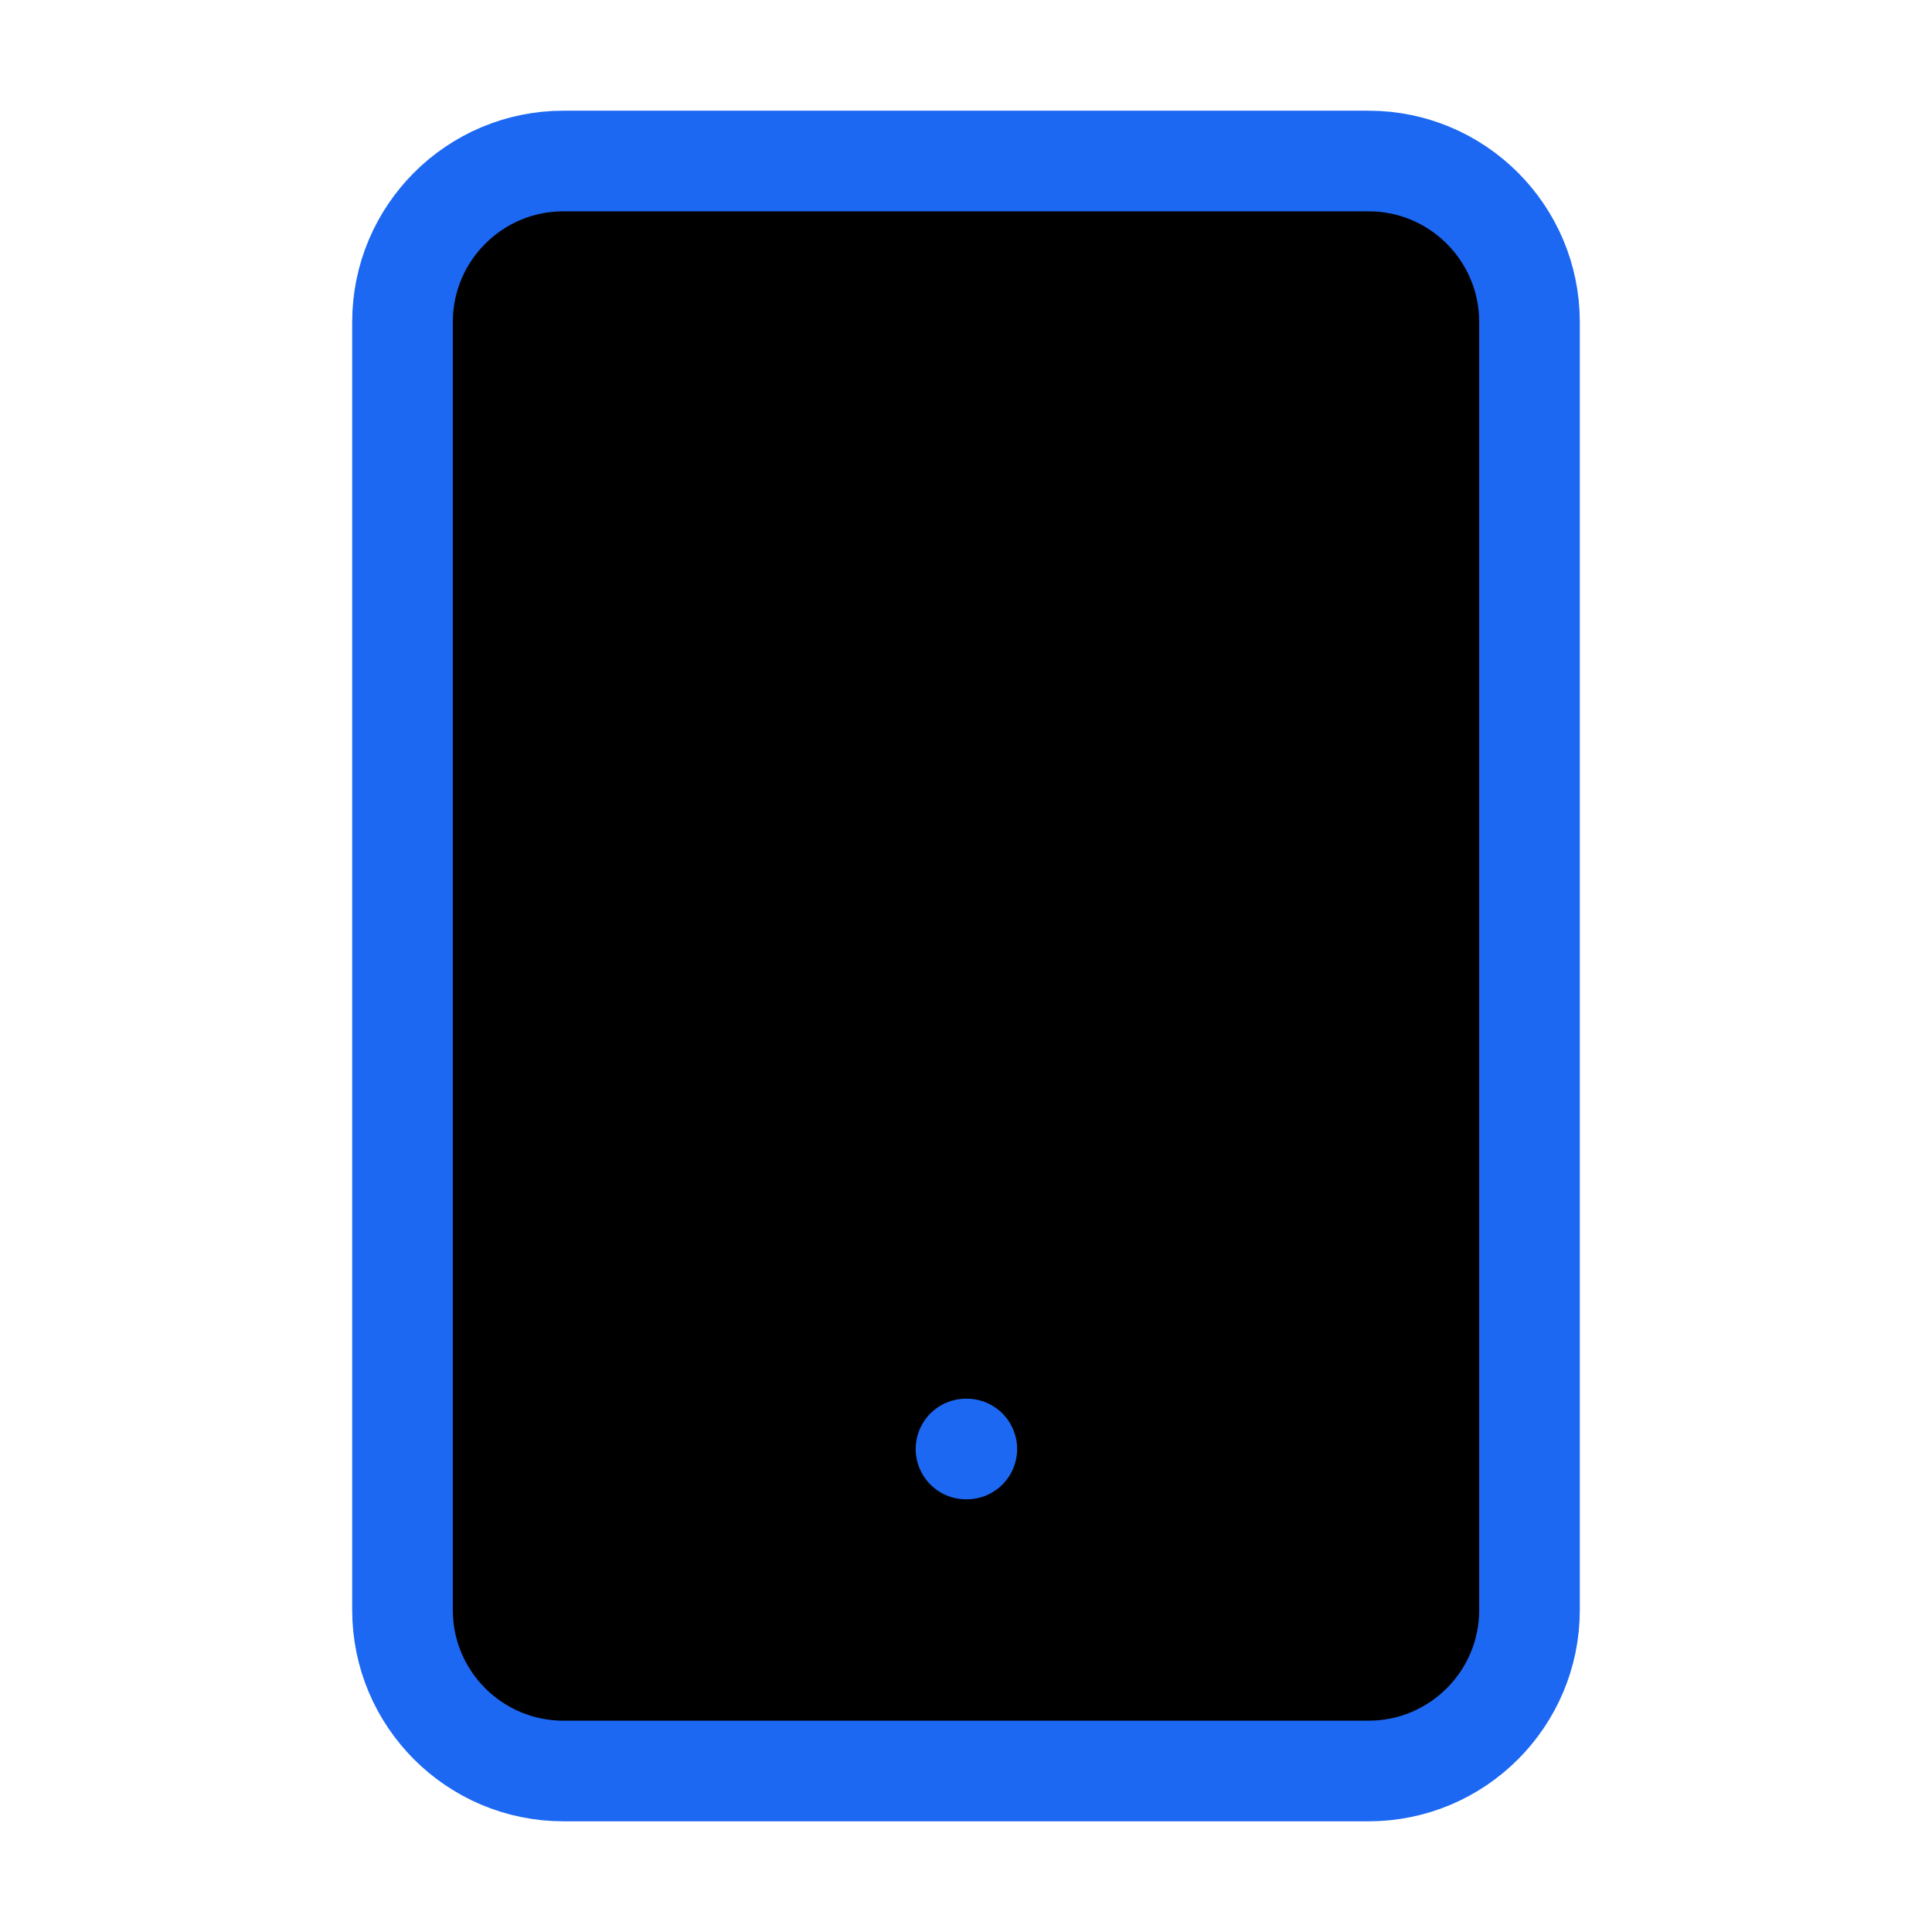
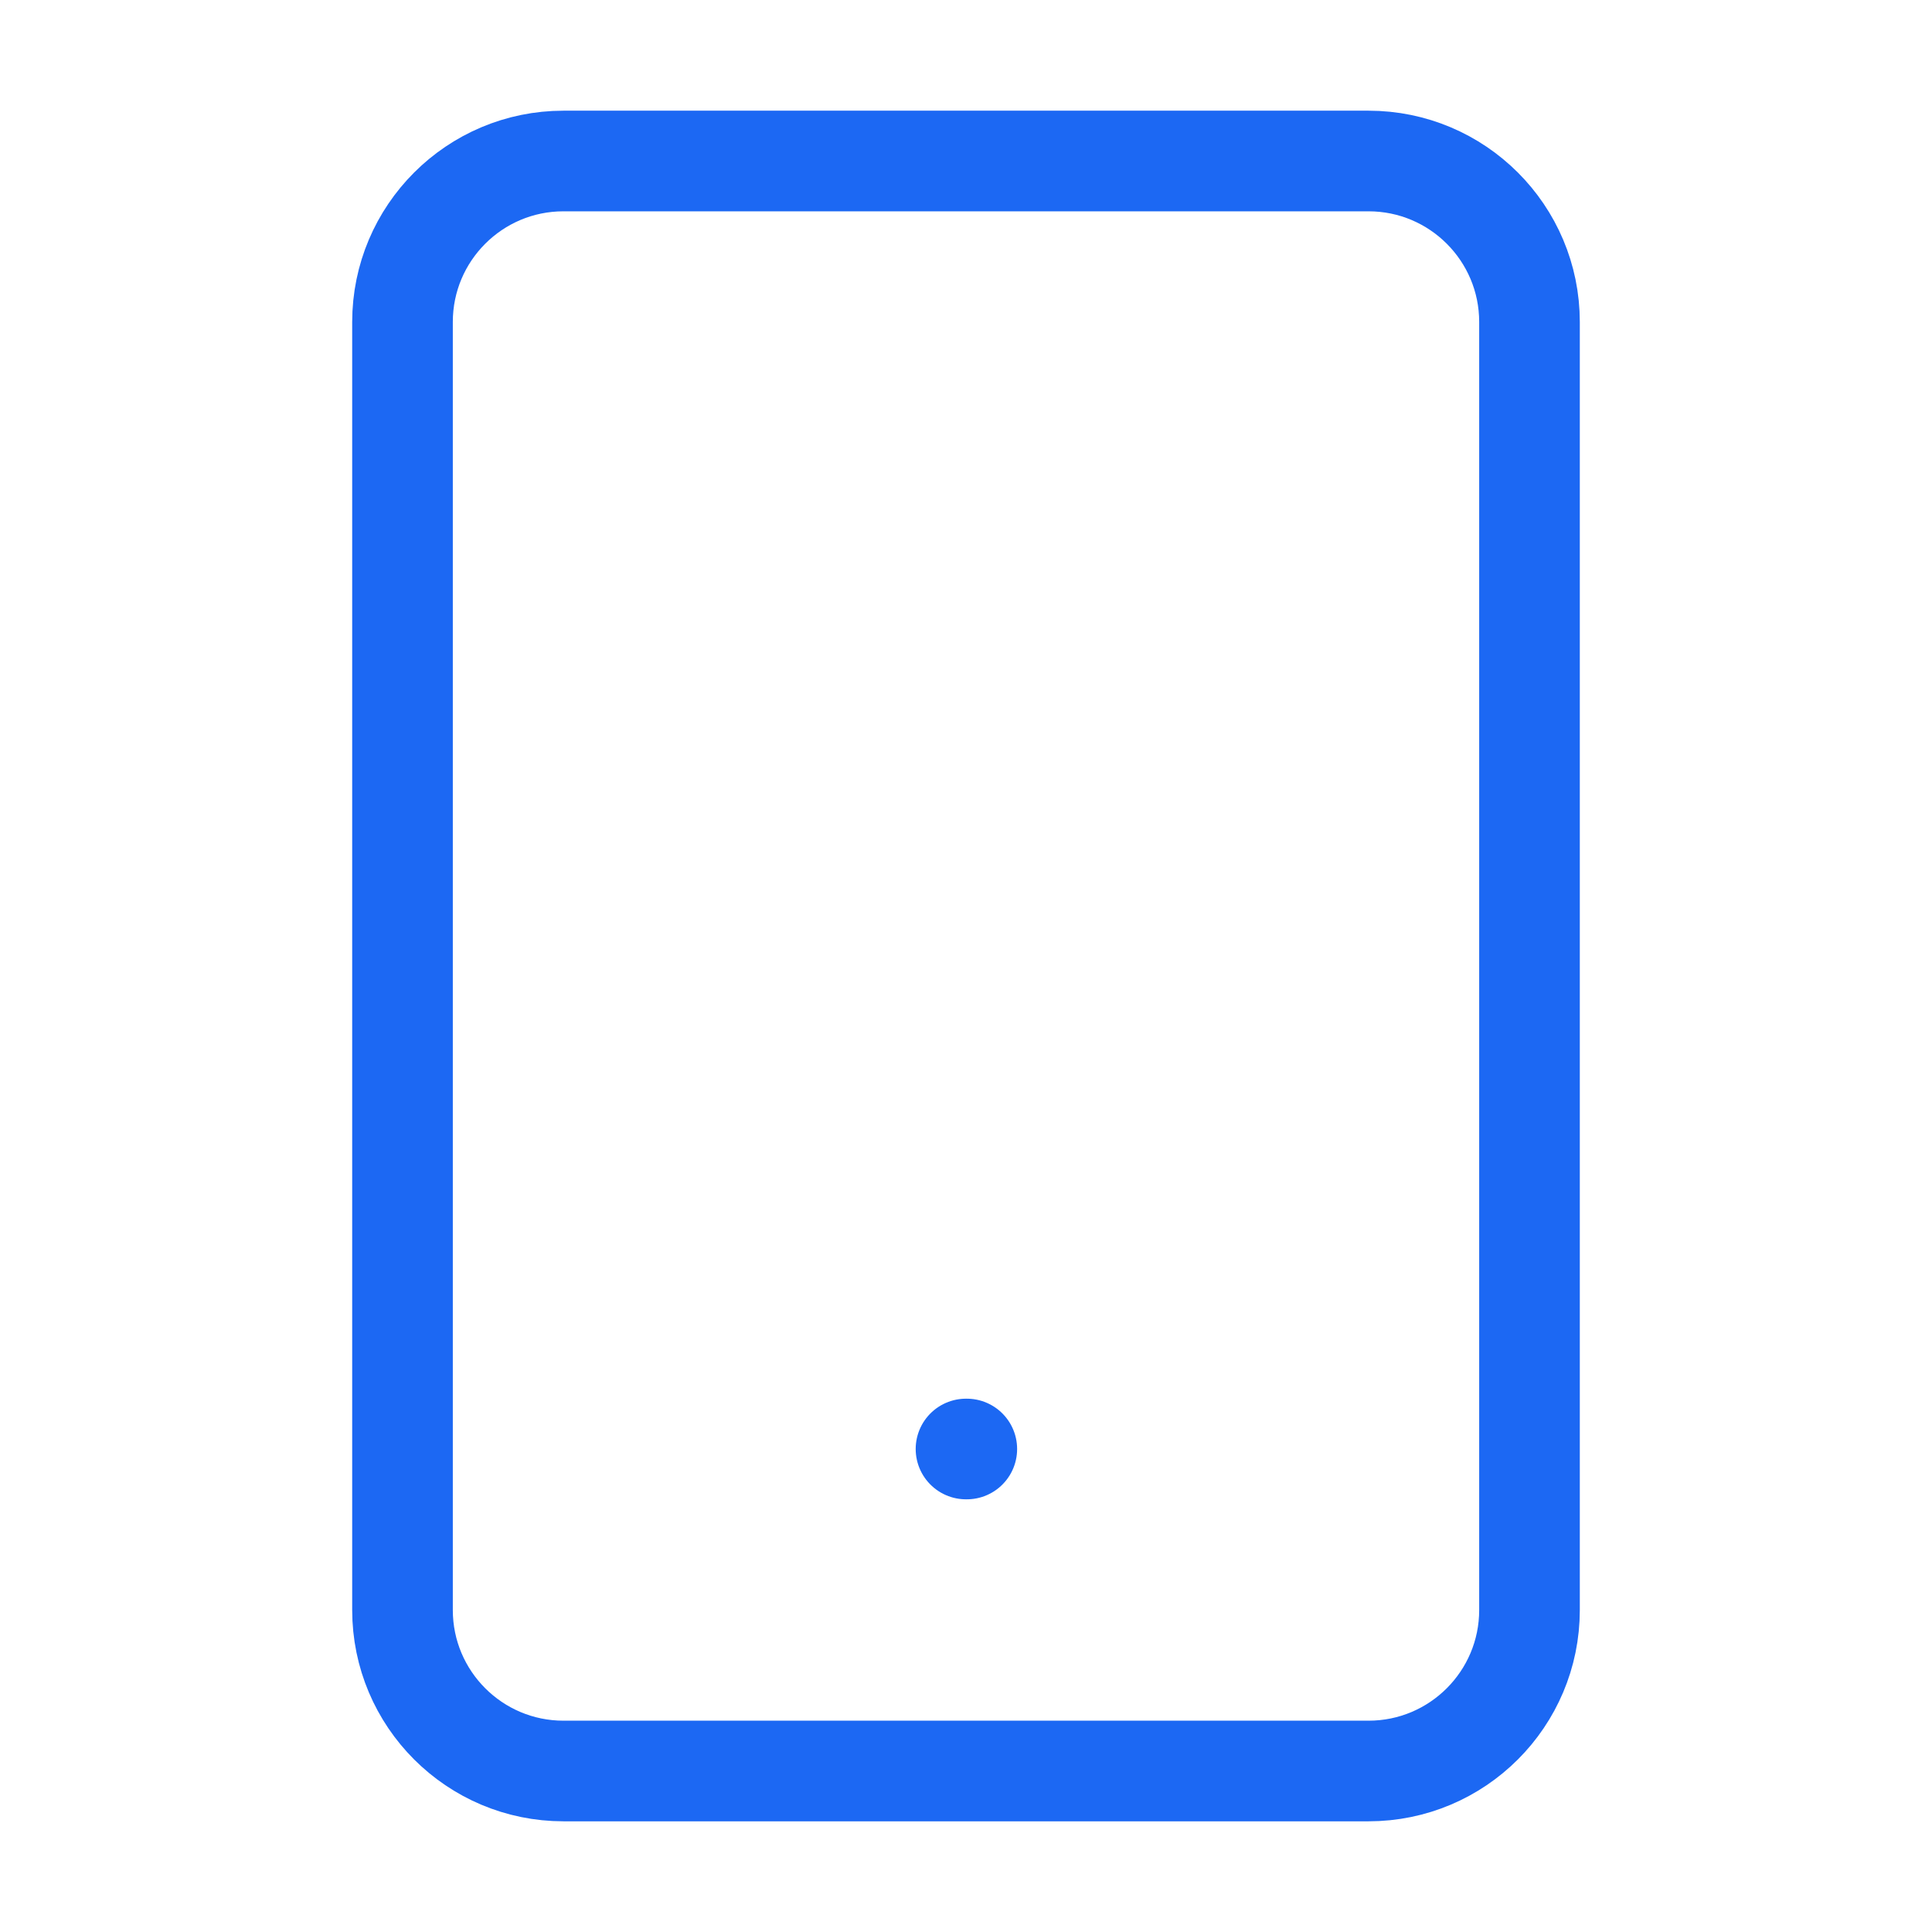
<svg xmlns="http://www.w3.org/2000/svg" width="24" height="24" viewBox="0 0 24 24">
  <g>
-     <path d="M17 2H7a2 2 0 00-2 2v16a2 2 0 002 2h10a2 2 0 002-2V4a2 2 0 00-2-2z" stroke="#1C68F3" stroke-width="1.25" stroke-linecap="round" stroke-linejoin="round" />
-     <path d="M12 18h.01" stroke="#1C68F3" stroke-width="1.25" stroke-linecap="round" stroke-linejoin="round" />
+     <path d="M17 2H7a2 2 0 00-2 2v16a2 2 0 002 2h10a2 2 0 002-2V4a2 2 0 00-2-2z" fill="none" stroke="#1C68F3" stroke-width="1.25" stroke-linecap="round" stroke-linejoin="round" />
+     <path d="M12 18h.01" fill="none" stroke="#1C68F3" stroke-width="1.25" stroke-linecap="round" stroke-linejoin="round" />
  </g>
</svg>
